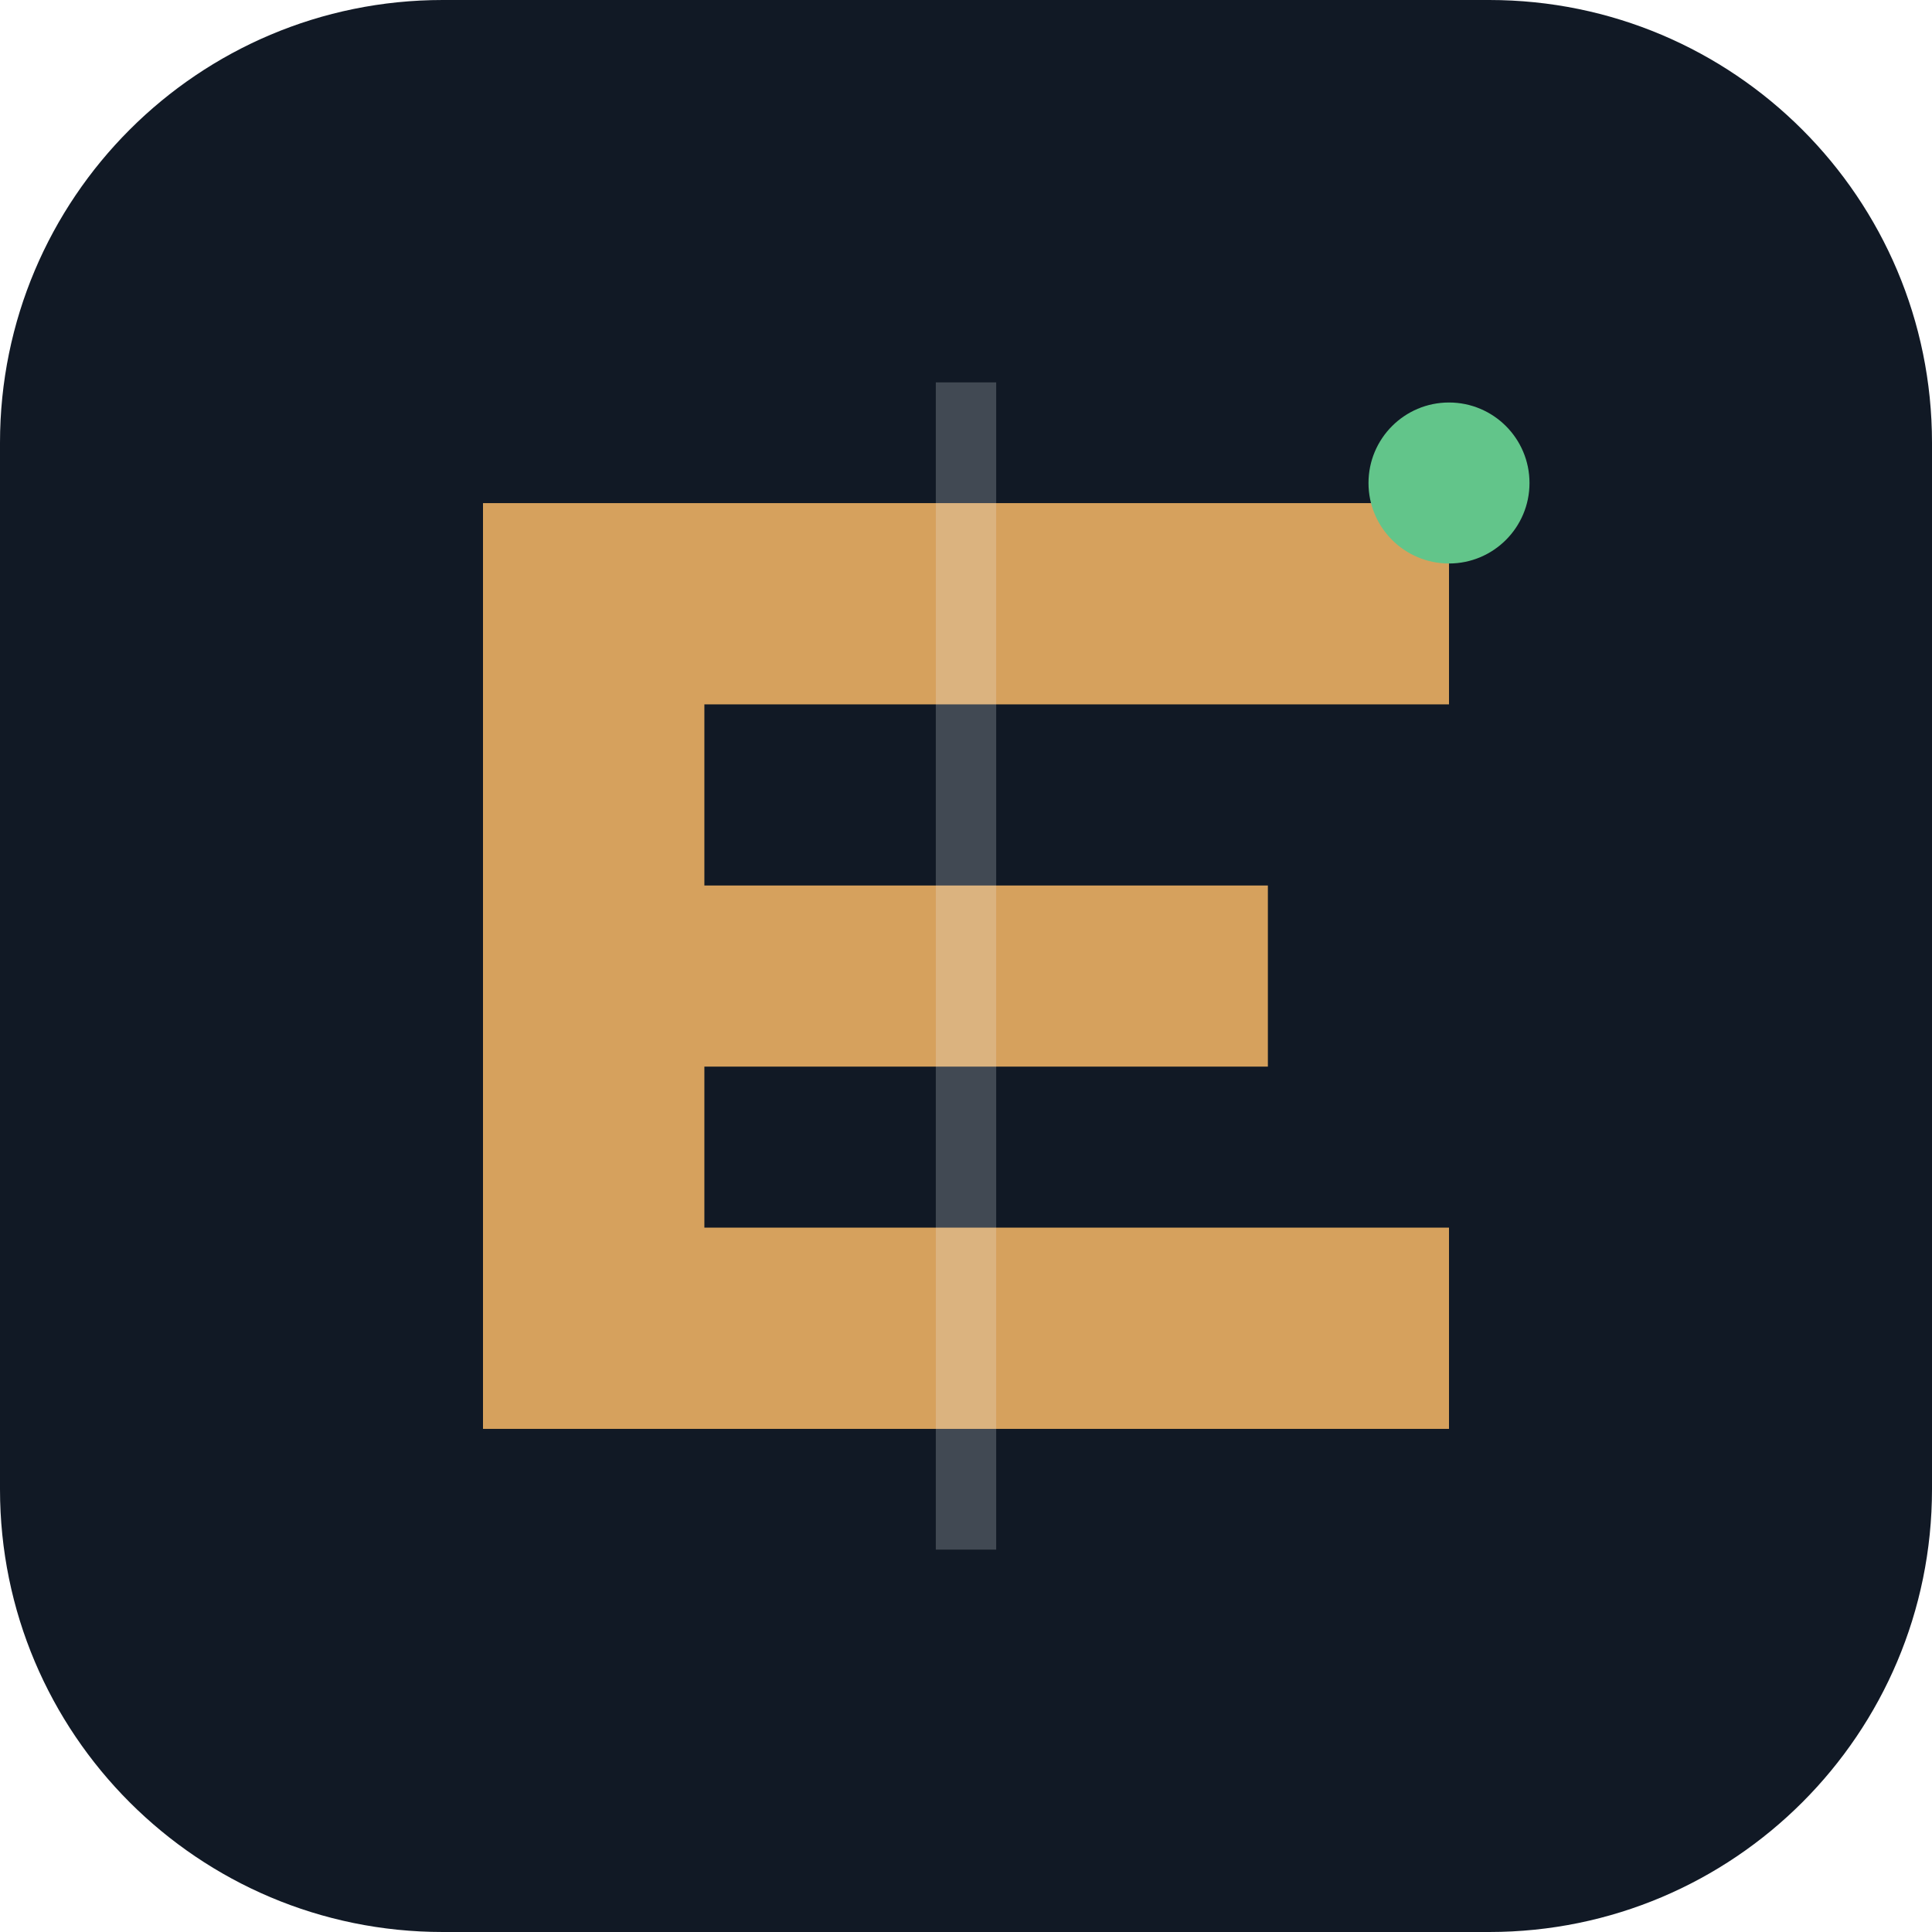
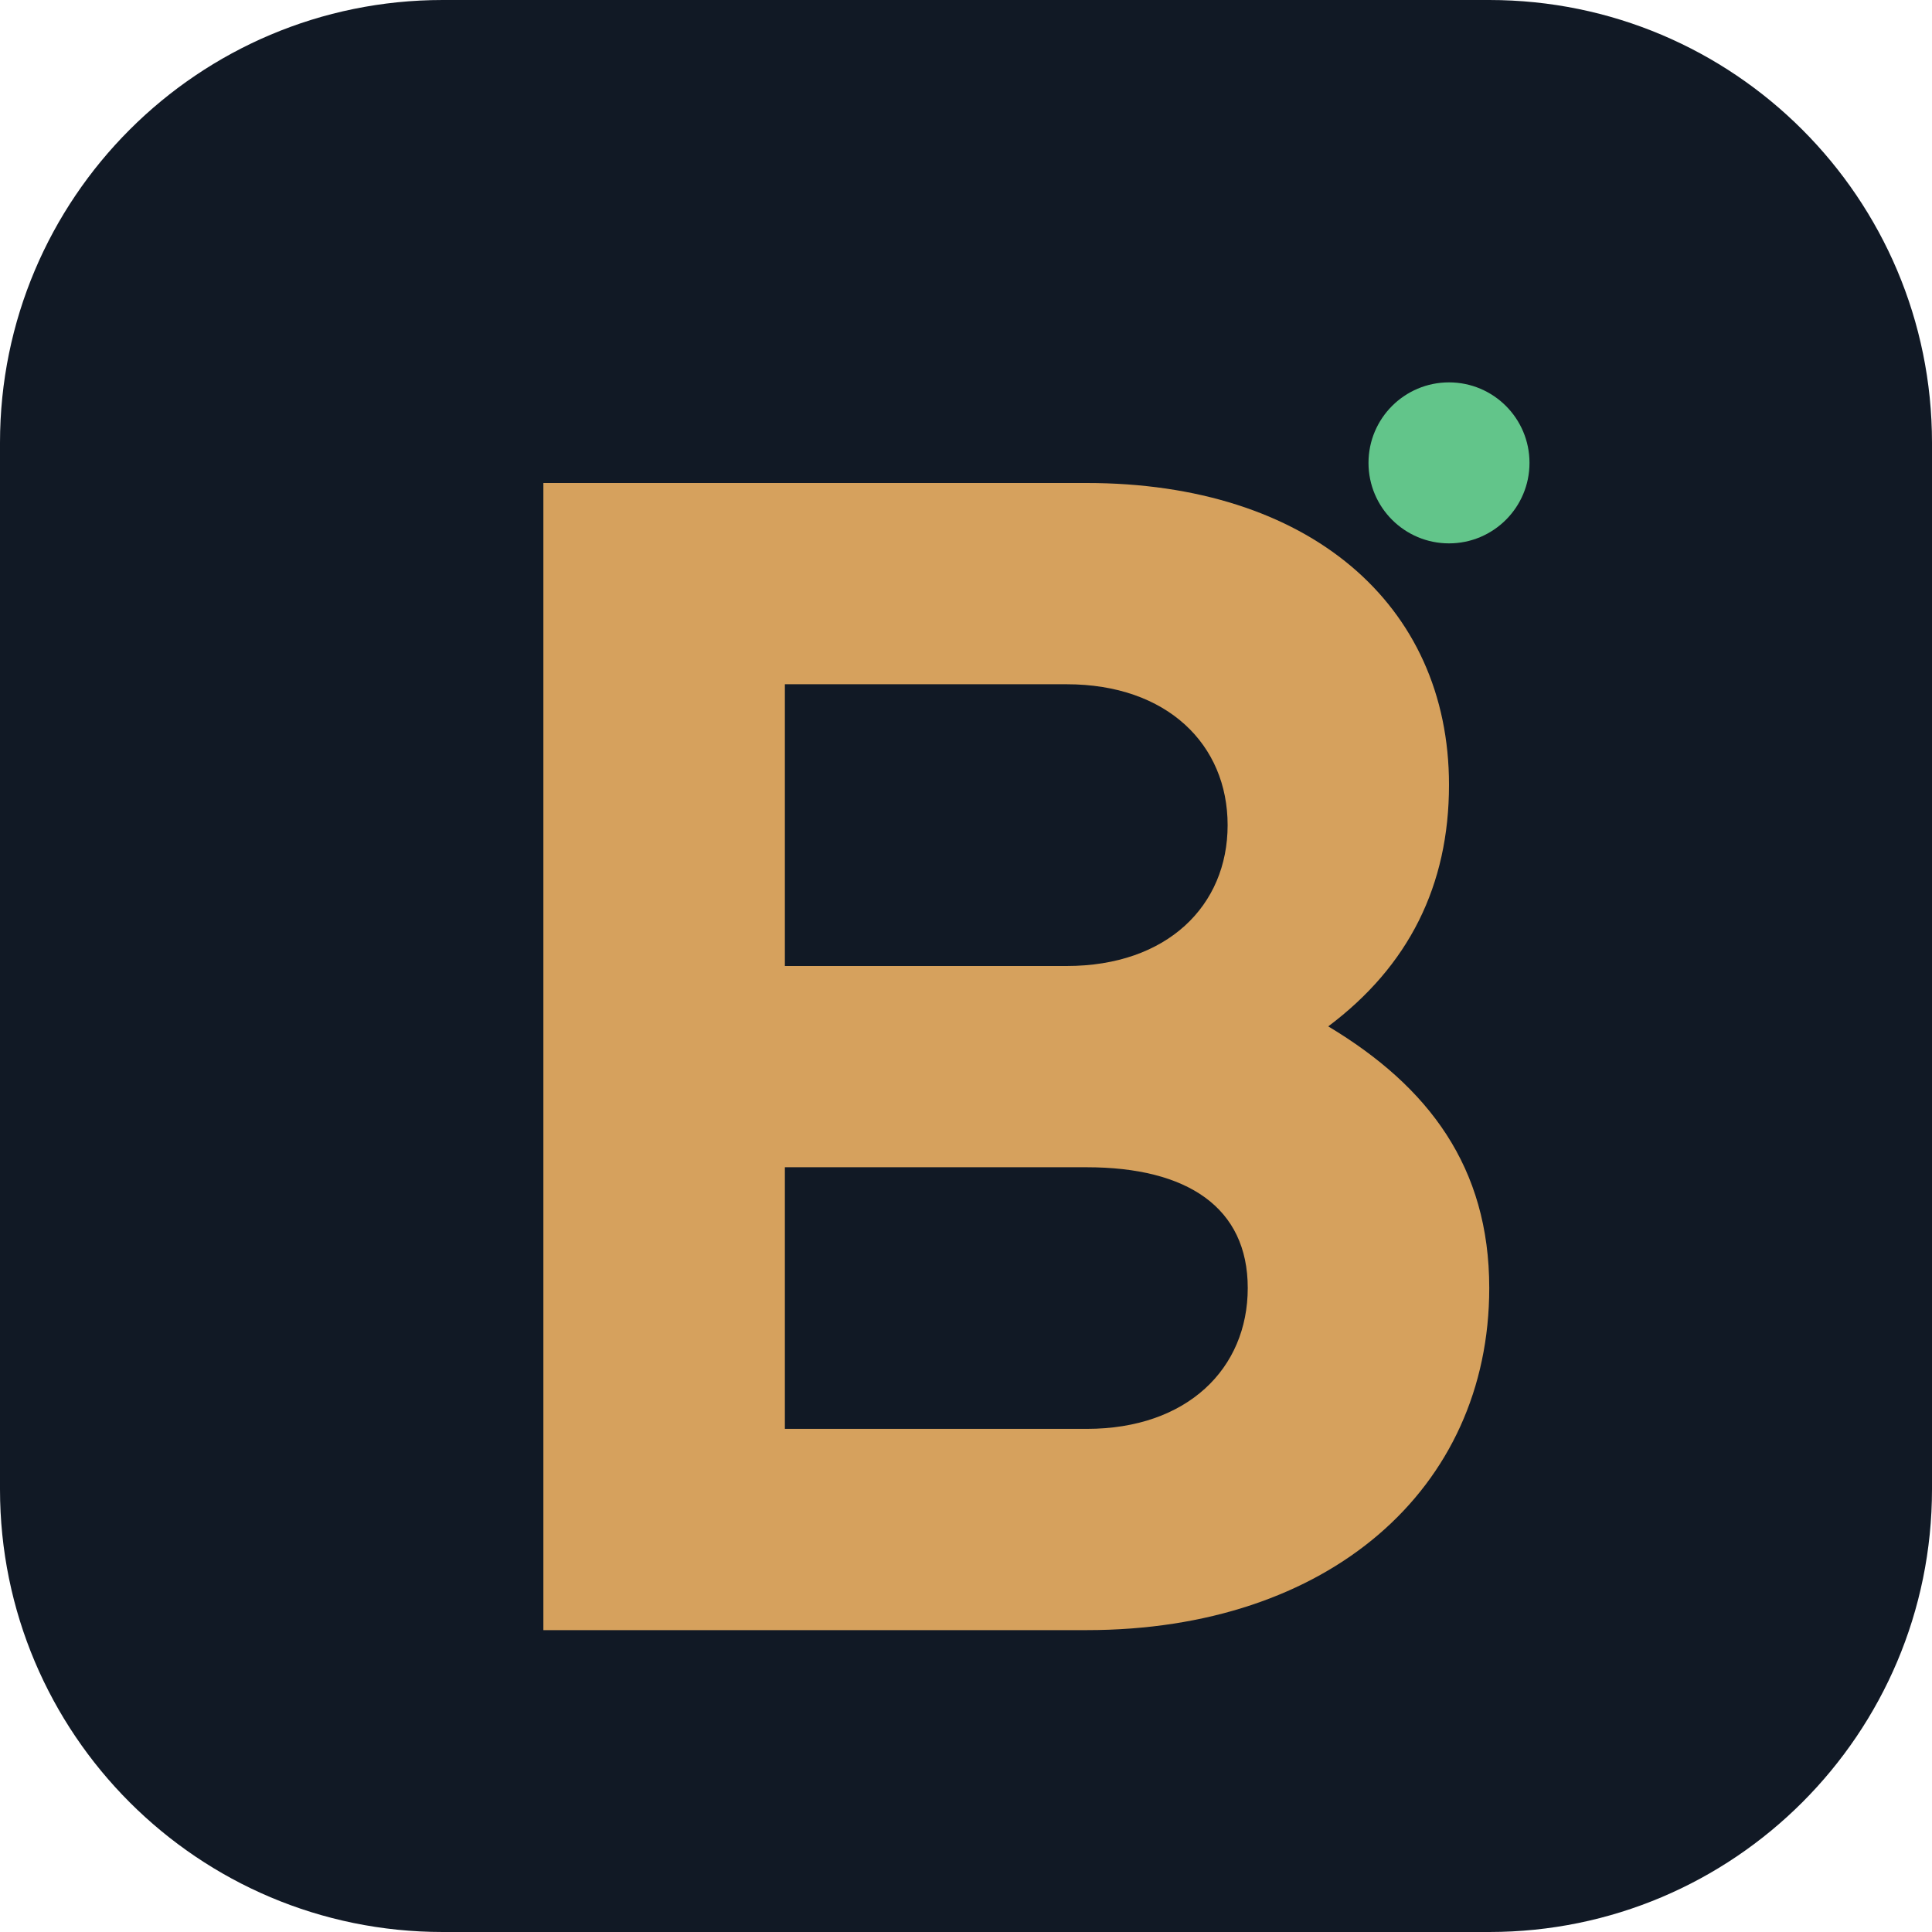
- <svg xmlns="http://www.w3.org/2000/svg" viewBox="0 0 96 96">
+ <svg xmlns="http://www.w3.org/2000/svg" viewBox="0 0 96 96" role="img" aria-label="Cowboy Bebop">
  <rect width="96" height="96" rx="22" fill="#111925" />
-   <path d="M24 25h48v10H35v9h28v9H35v8h37v10H24z" fill="#d6a15d" />
-   <path d="M48 19v58" stroke="#edf2f7" stroke-width="3" opacity=".22" />
-   <circle cx="72" cy="24" r="4" fill="#62c58a" />
+   <path d="M27 24h27c11 0 18 6 18 15 0 5-2 9-6 12 5 3 8 7 8 13 0 10-8 17-20 17H27V24zm12 10v14h14c5 0 8-3 8-7s-3-7-8-7H39zm0 24v13h15c5 0 8-3 8-7s-3-6-8-6H39z" fill="#d6a15d" />
+   <circle cx="72" cy="23" r="4" fill="#62c58a" />
</svg>
